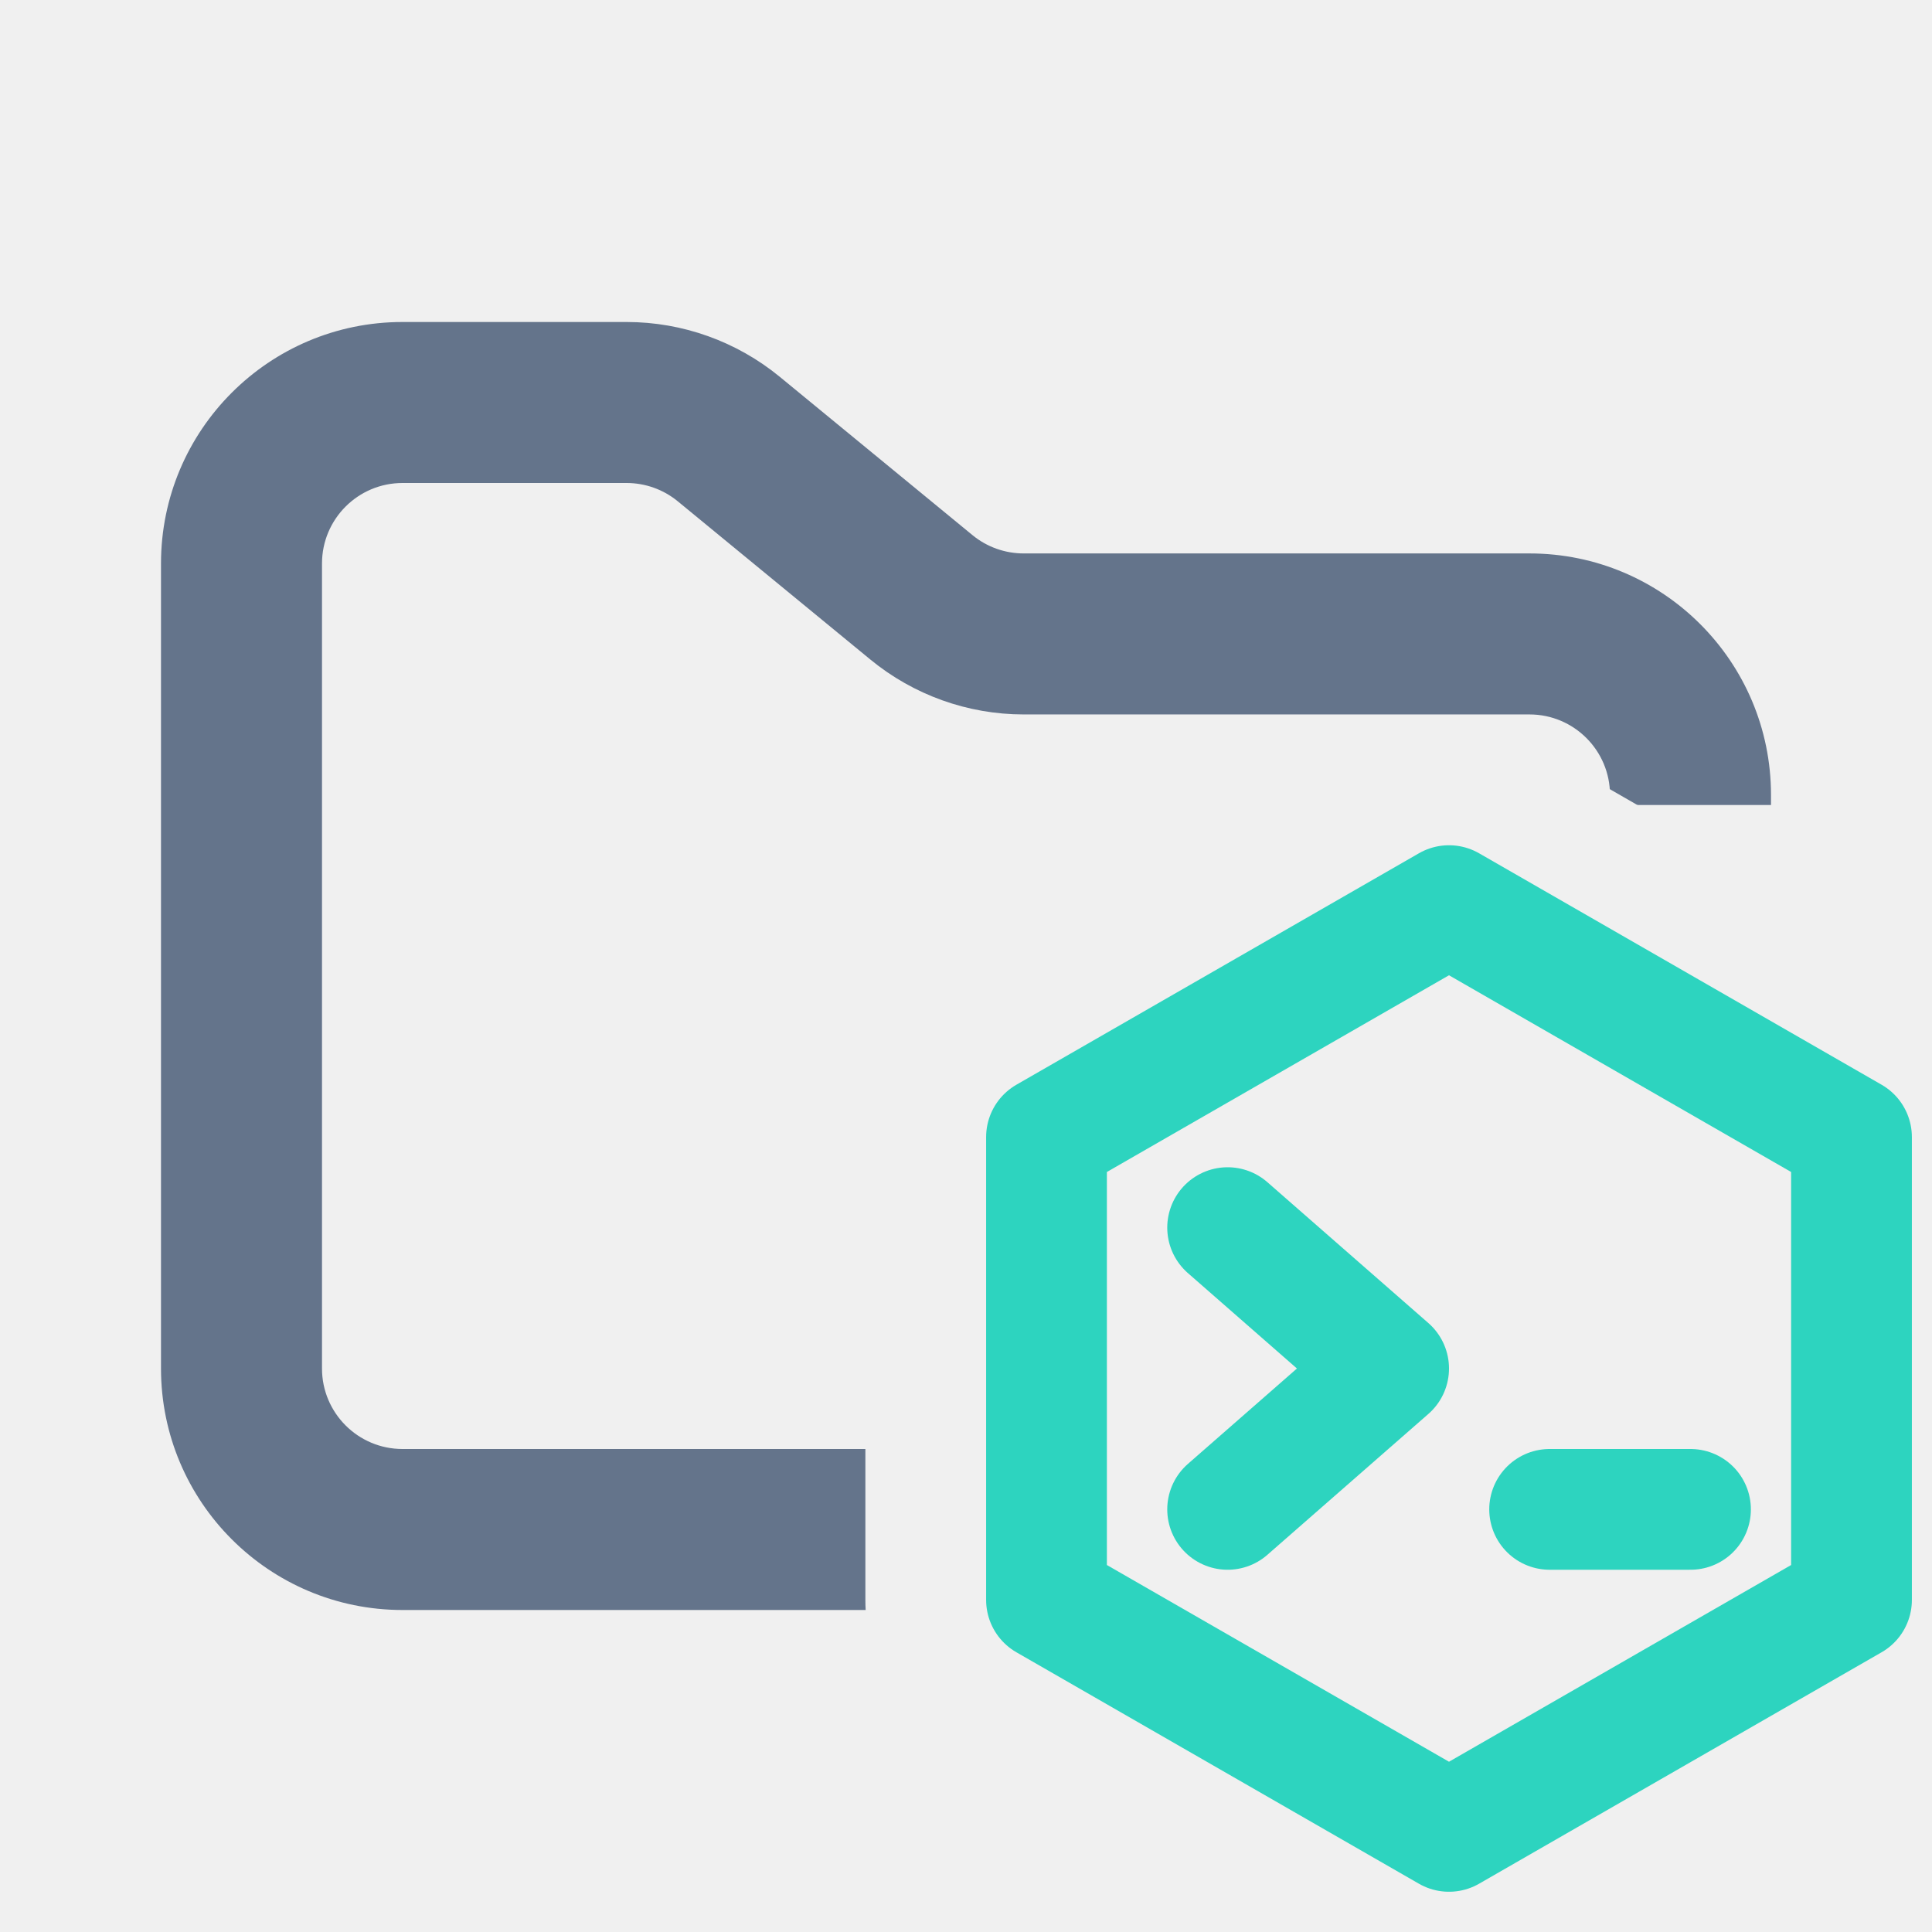
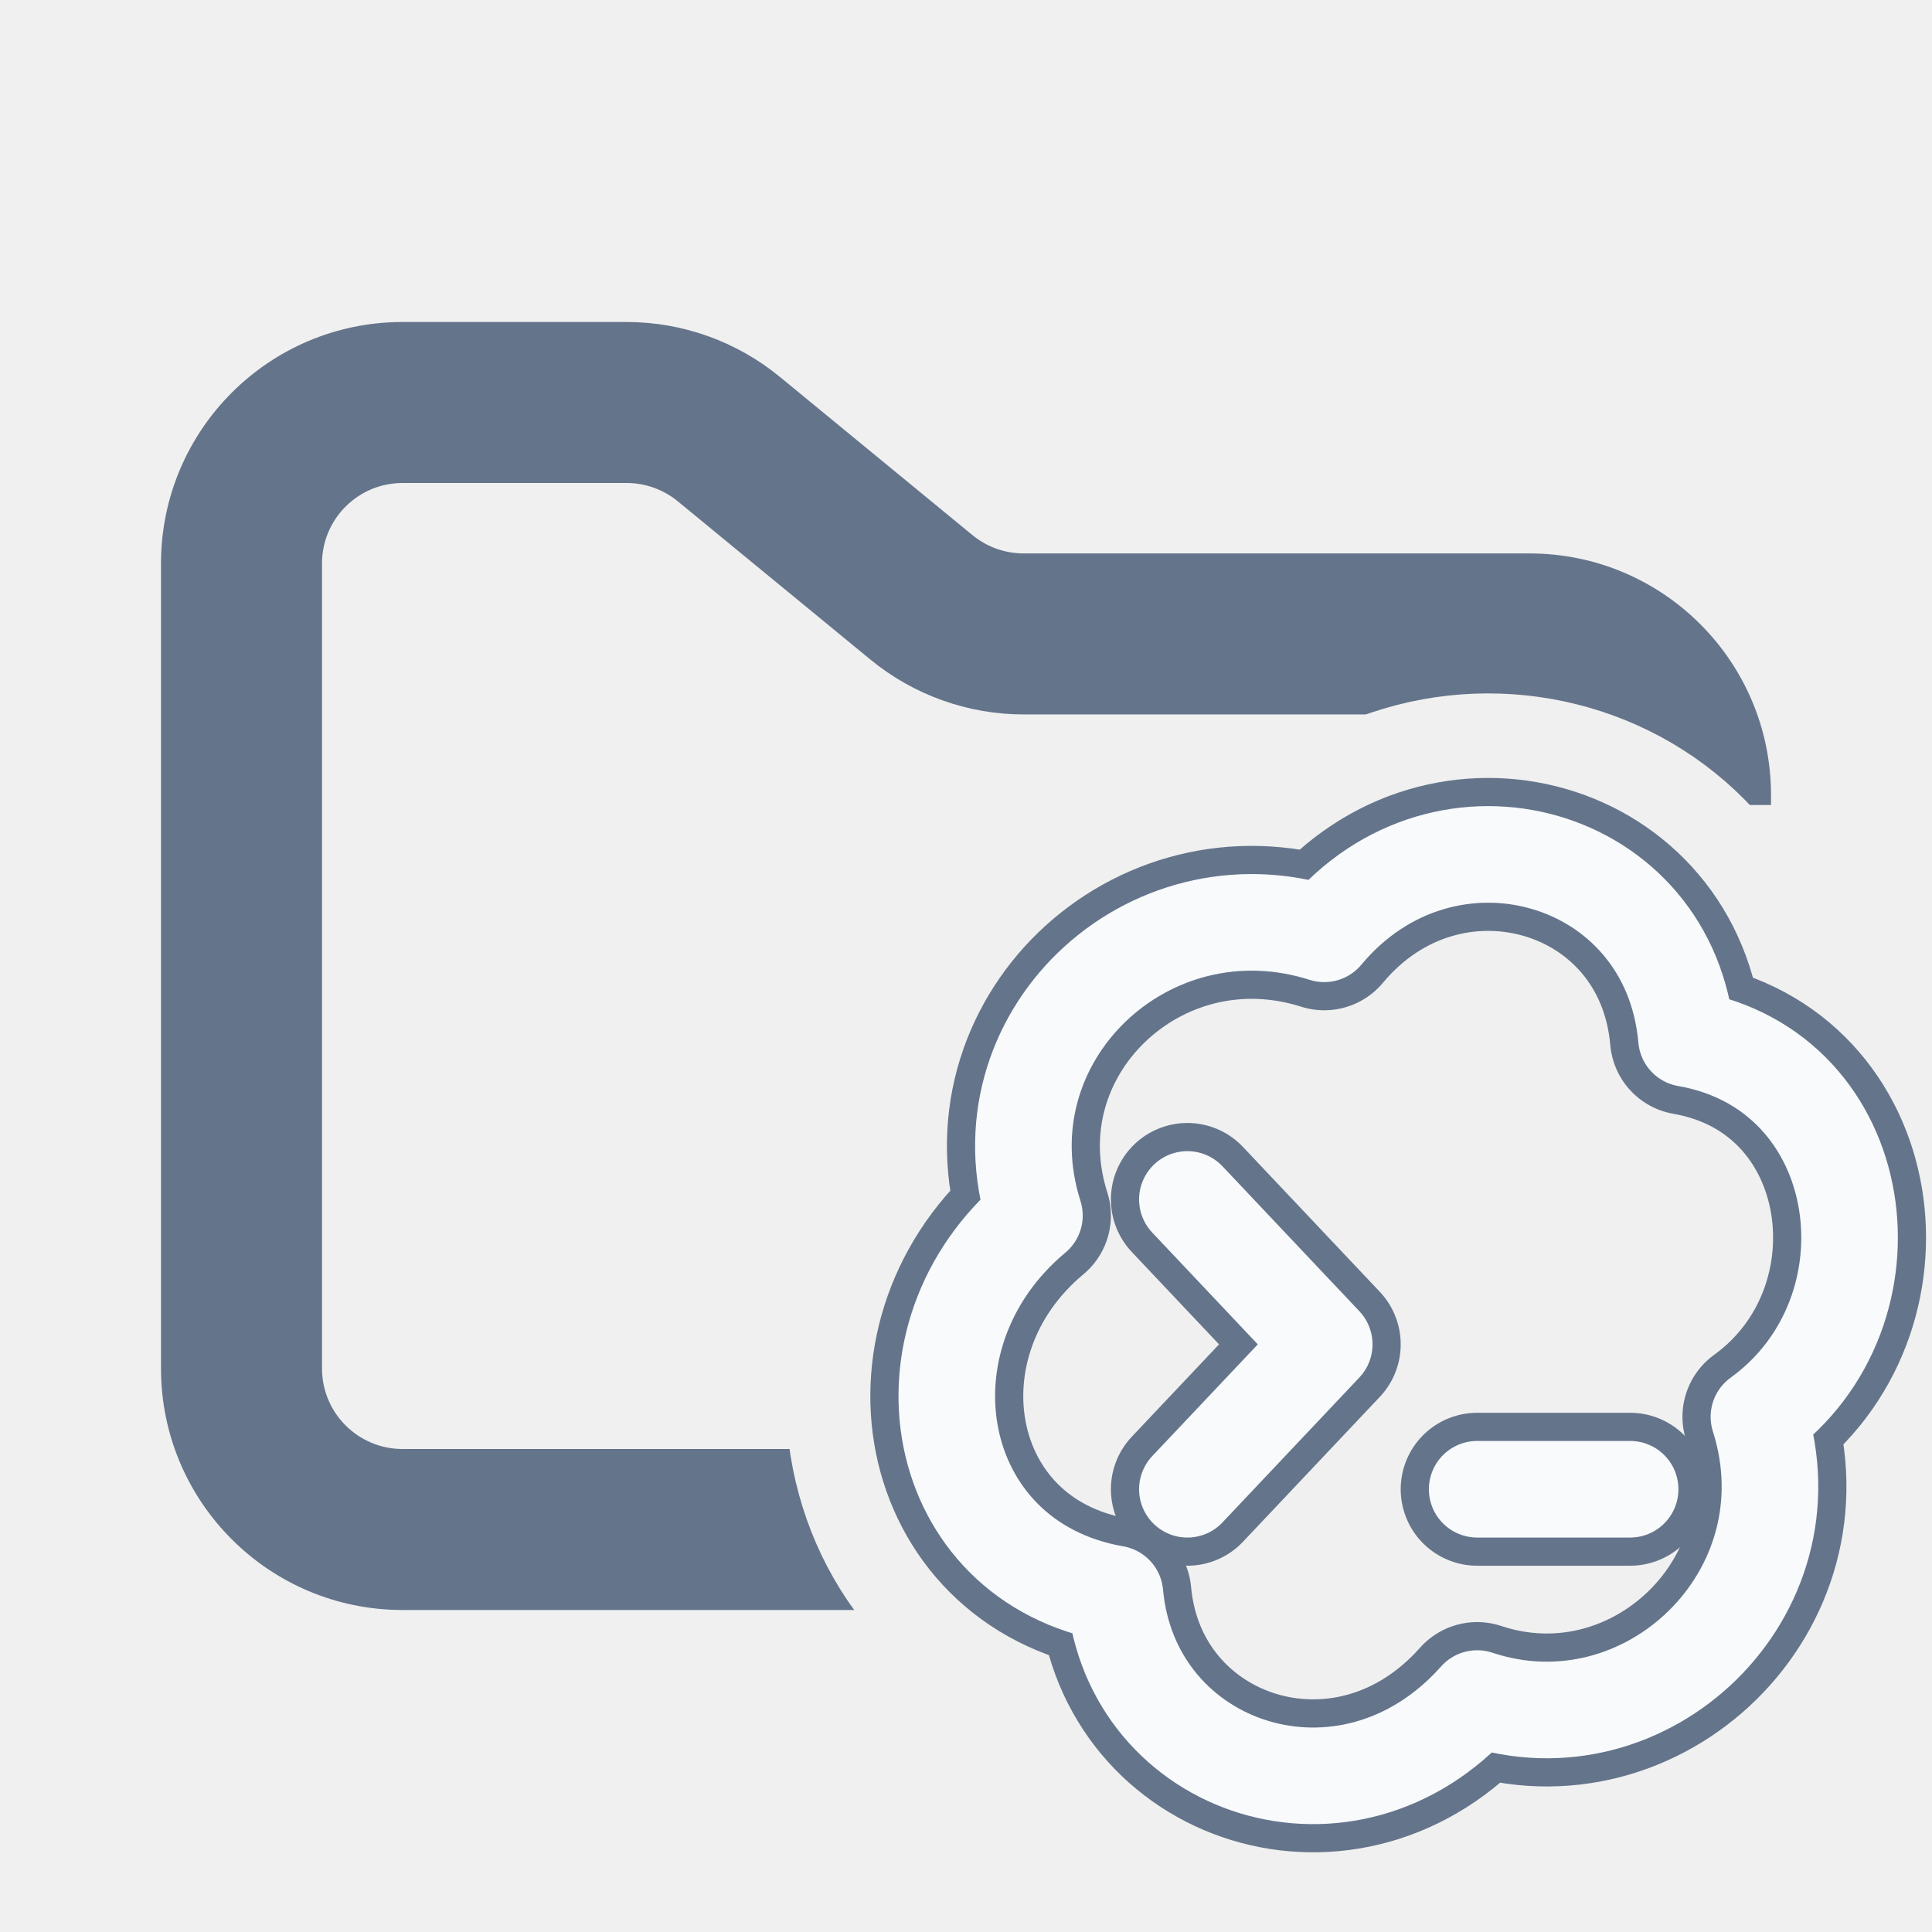
<svg xmlns="http://www.w3.org/2000/svg" width="24" height="24" viewBox="0 0 24 24" fill="none">
  <defs>
+     <path id="codex-badge" d="M17.2 11.6C18.7 9.8 21.5 10.6 21.7 12.9C24 13.3 24.4 16.3 22.6 17.6C23.3 19.8 21.2 21.8 19.1 21.1C17.5 22.9 14.8 22 14.6 19.8C12.3 19.4 11.8 16.6 13.6 15.1C12.9 12.9 15 10.9 17.2 11.6Z" transform="translate(-0.75 0)" />
+     <path id="codex-prompt" d="M15.5 14.9L17.2 16.7L15.5 18.5M19.1 18.5H21" transform="translate(-0.75 0)" />
    <mask id="codex-cutout">
      <rect width="24" height="24" fill="white" />
-       <polygon points="18 11.25 23 14.125 23 19.875 18 22.75 13 19.875 13 14.125" fill="black" stroke="black" stroke-width="4.5" stroke-linejoin="round" />
+       <use href="#codex-badge" fill="black" stroke="black" stroke-width="4" stroke-linejoin="round" />
    </mask>
  </defs>
  <path d="M5 4C3.343 4 2 5.343 2 7V17C2 18.657 3.343 20 5 20H13V18H5C4.448 18 4 17.552 4 17V7C4 6.448 4.448 6 5 6H7.784C8.015 6 8.24 6.08 8.419 6.227L10.812 8.193C11.349 8.634 12.022 8.875 12.716 8.875H19C19.552 8.875 20 9.323 20 9.875V10H22V9.875C22 8.218 20.657 6.875 19 6.875H12.716C12.485 6.875 12.26 6.795 12.081 6.648L9.688 4.682C9.151 4.241 8.478 4 7.784 4H5Z" fill="#64748B" mask="url(#codex-cutout)" />
-   <g stroke="#2DD4BF" stroke-width="1.5" stroke-linecap="round" stroke-linejoin="round">
-     <polygon points="18 11.25 23 14.125 23 19.875 18 22.75 13 19.875 13 14.125" />
-     <path d="M15.25 15.25L17.25 17L15.25 18.75M19.25 18.75H21" />
+   <g stroke="#64748B" stroke-width="1.9" stroke-linecap="round" stroke-linejoin="round">
+     <use href="#codex-badge" />
+     <use href="#codex-prompt" />
+   </g>
+   <g stroke="#F8FAFC" stroke-width="1.2" stroke-linecap="round" stroke-linejoin="round">
+     <use href="#codex-badge" />
+     <use href="#codex-prompt" />
  </g>
</svg>
